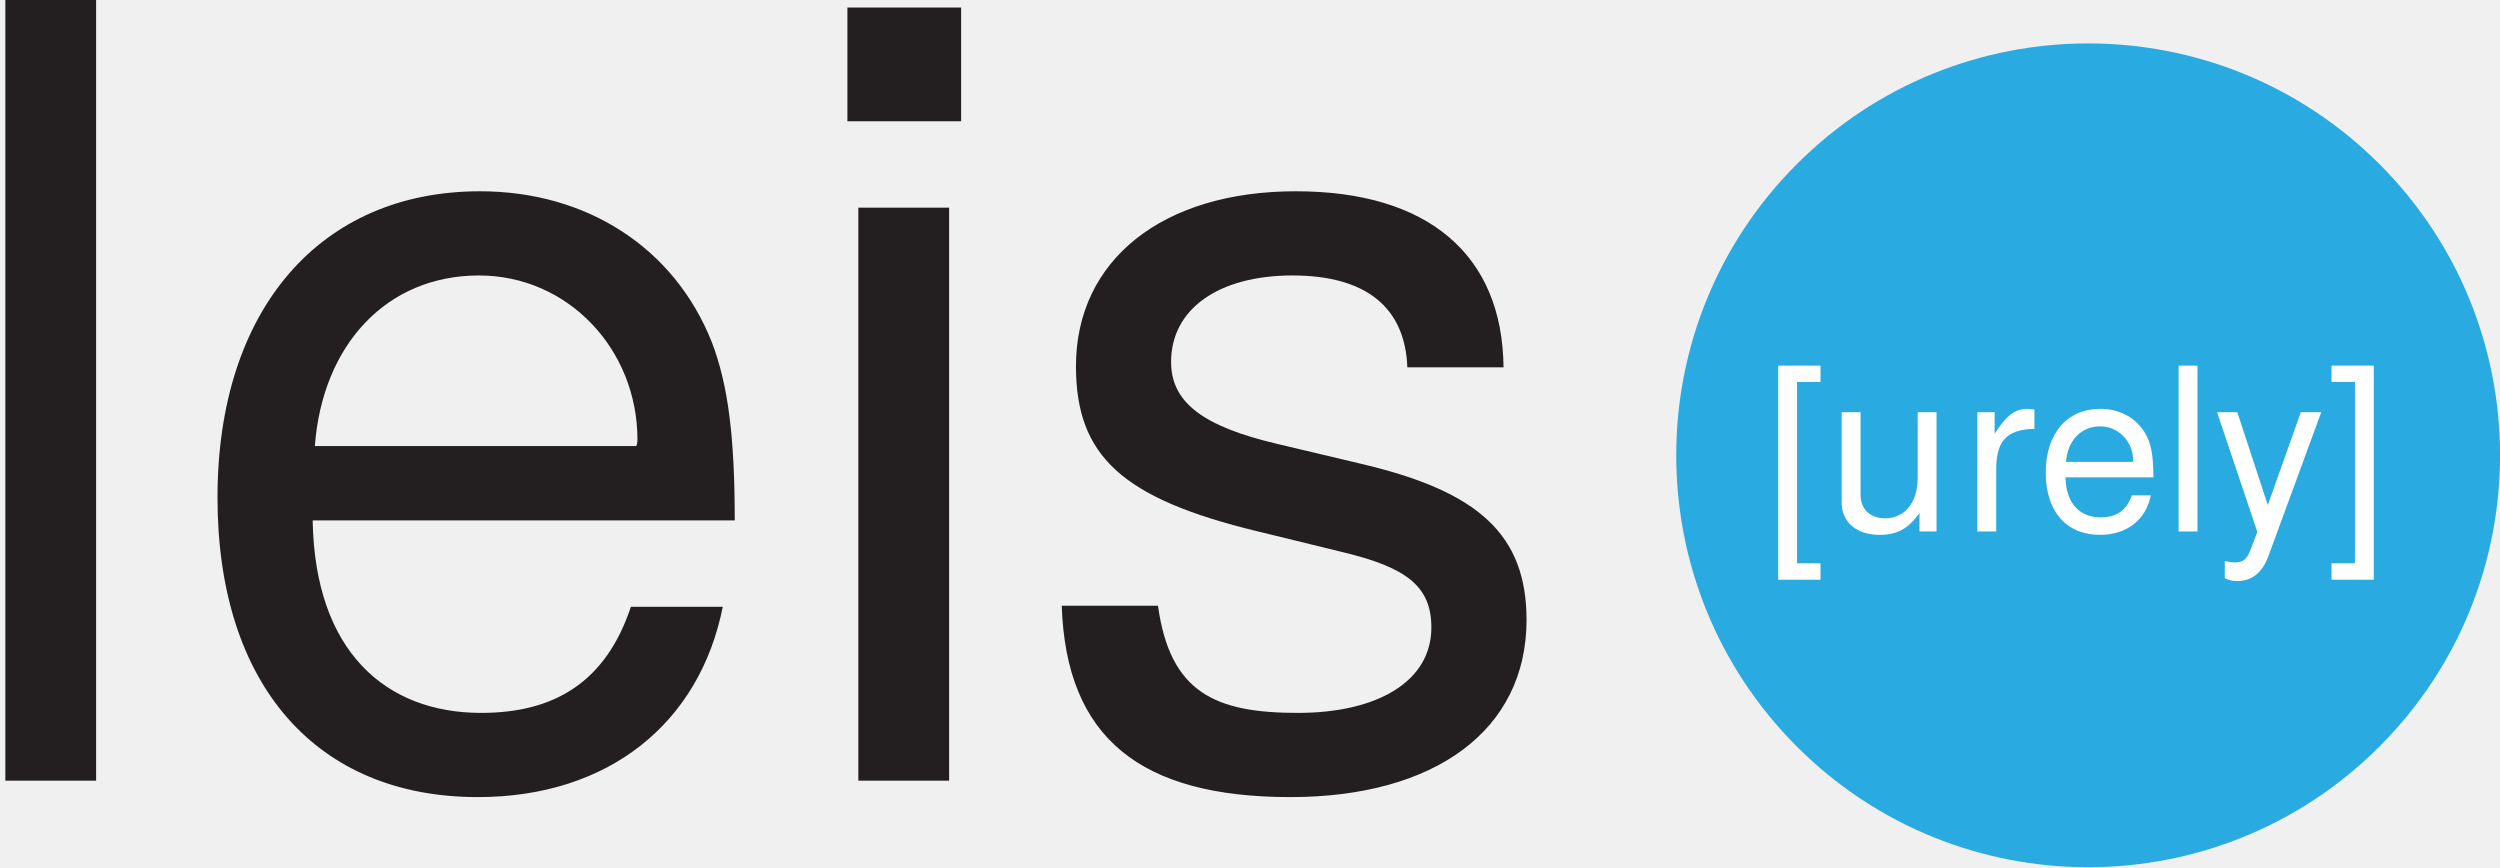
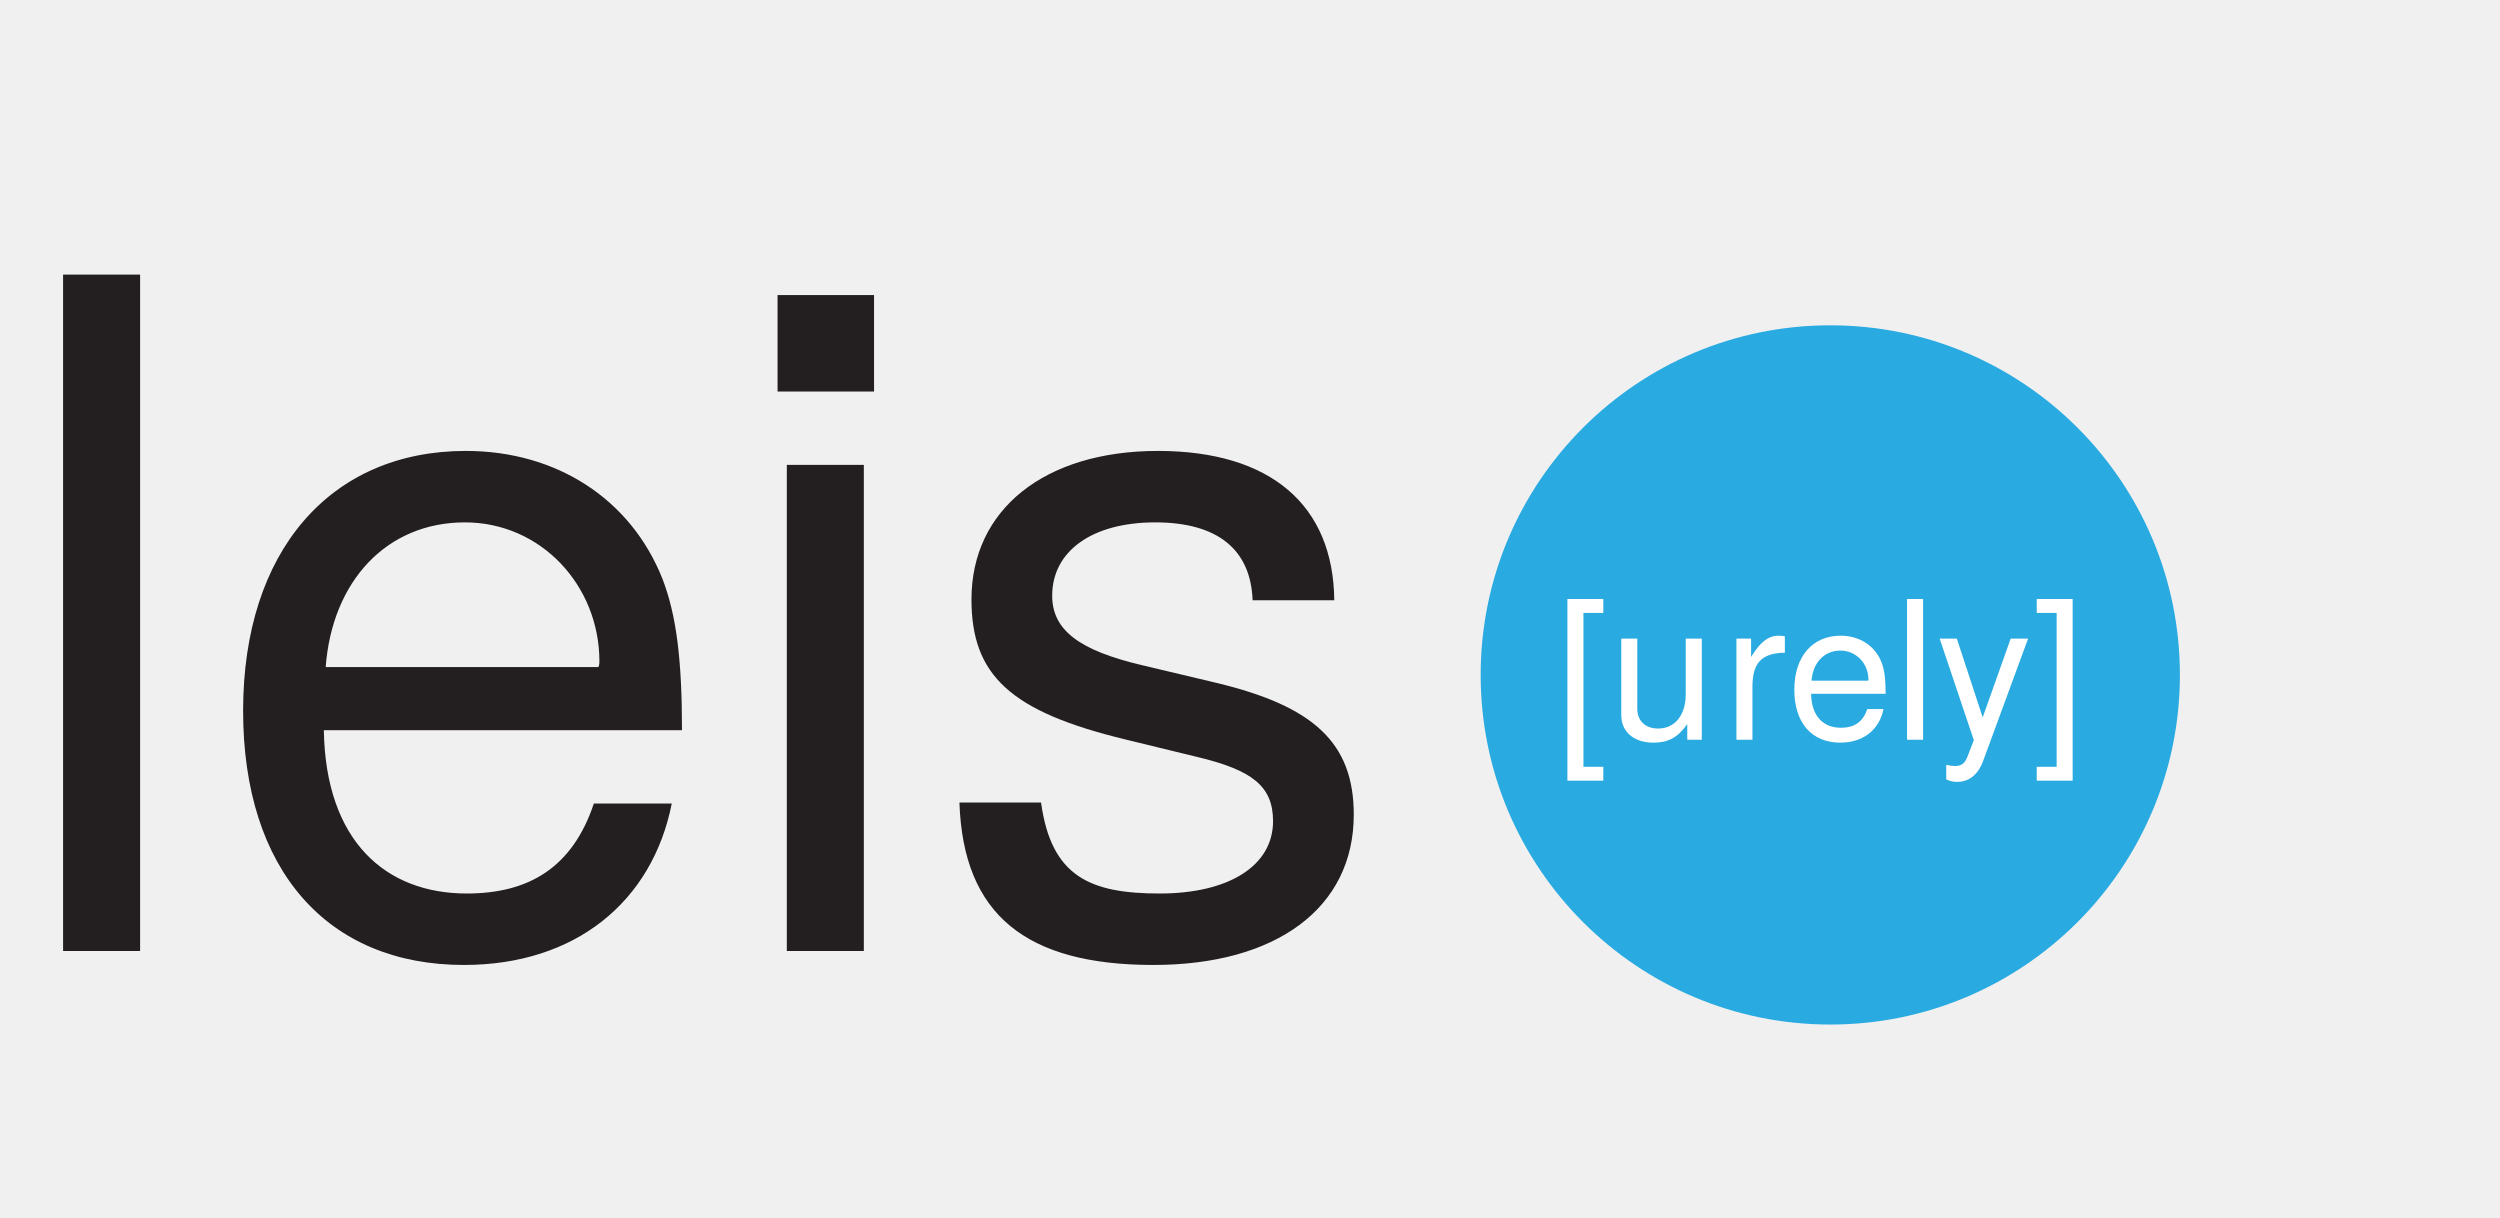
- <svg xmlns="http://www.w3.org/2000/svg" id="Layer_1" version="1.1" viewBox="0 0 840.6 291.6">
+ <svg xmlns="http://www.w3.org/2000/svg" id="Layer_1" version="1.1" viewBox="0 0 863.8 420.6">
  <defs>
    <style>
+       .st0 {
+         fill: #231f20;
+         font-size: 320.6px;
+       }
+ 
      .st0, .st1, .st2 {
        isolation: isolate;
      }

-       .st1 {
-         fill: #231f20;
-         font-size: 367.7px;
+       .st0, .st2 {
+         font-family: HelveticaNeue-Medium, 'Helvetica Neue';
+         font-weight: 500;
      }

-       .st1, .st2 {
-         font-family: HelveticaNeue-Medium, 'Helvetica Neue';
-         font-weight: 500;
+       .st2 {
+         fill: #fff;
+         font-size: 66.7px;
      }

      .st3 {
        fill: #29aae1;
      }
- 
-       .st2 {
-         fill: #fff;
-         font-size: 76.5px;
-       }
    </style>
  </defs>
-   <g class="st0">
-     <g class="st0">
-       <g class="st0">
-         <g class="st0">
-           <text class="st1" transform="translate(-23.2 262.5)">
-             <tspan x="0" y="0">leis</tspan>
-           </text>
+   <g class="st1">
+     <g class="st1">
+       <g class="st1">
+         <g class="st1">
+           <g class="st1">
+             <text class="st0" transform="translate(0 328.6)">
+               <tspan x="0" y="0">leis</tspan>
+             </text>
+           </g>
        </g>
      </g>
    </g>
  </g>
-   <circle class="st3" cx="702.1" cy="153.1" r="138.5" transform="translate(97.4 541.3) rotate(-45)" />
-   <g class="st0">
-     <g class="st0">
-       <g class="st0">
-         <g class="st0">
-           <text class="st2" transform="translate(593 178.7)">
-             <tspan x="0" y="0">[u</tspan>
-           </text>
+   <circle class="st3" cx="632.4" cy="233.2" r="120.8" />
+   <g class="st1">
+     <g class="st1">
+       <g class="st1">
+         <g class="st1">
+           <g class="st1">
+             <text class="st2" transform="translate(537.3 255.6)">
+               <tspan x="0" y="0">[u</tspan>
+             </text>
+           </g>
        </g>
      </g>
    </g>
-     <g class="st0">
-       <g class="st0">
-         <g class="st0">
-           <text class="st2" transform="translate(659.5 178.7)">
-             <tspan x="0" y="0">r</tspan>
-           </text>
+     <g class="st1">
+       <g class="st1">
+         <g class="st1">
+           <g class="st1">
+             <text class="st2" transform="translate(595.3 255.6)">
+               <tspan x="0" y="0">r</tspan>
+             </text>
+           </g>
        </g>
      </g>
    </g>
-     <g class="st0">
-       <g class="st0">
-         <g class="st0">
-           <text class="st2" transform="translate(684.8 178.7)">
-             <tspan x="0" y="0">ely]</tspan>
-           </text>
+     <g class="st1">
+       <g class="st1">
+         <g class="st1">
+           <g class="st1">
+             <text class="st2" transform="translate(617.3 255.6)">
+               <tspan x="0" y="0">ely]</tspan>
+             </text>
+           </g>
        </g>
      </g>
    </g>
  </g>
</svg>
